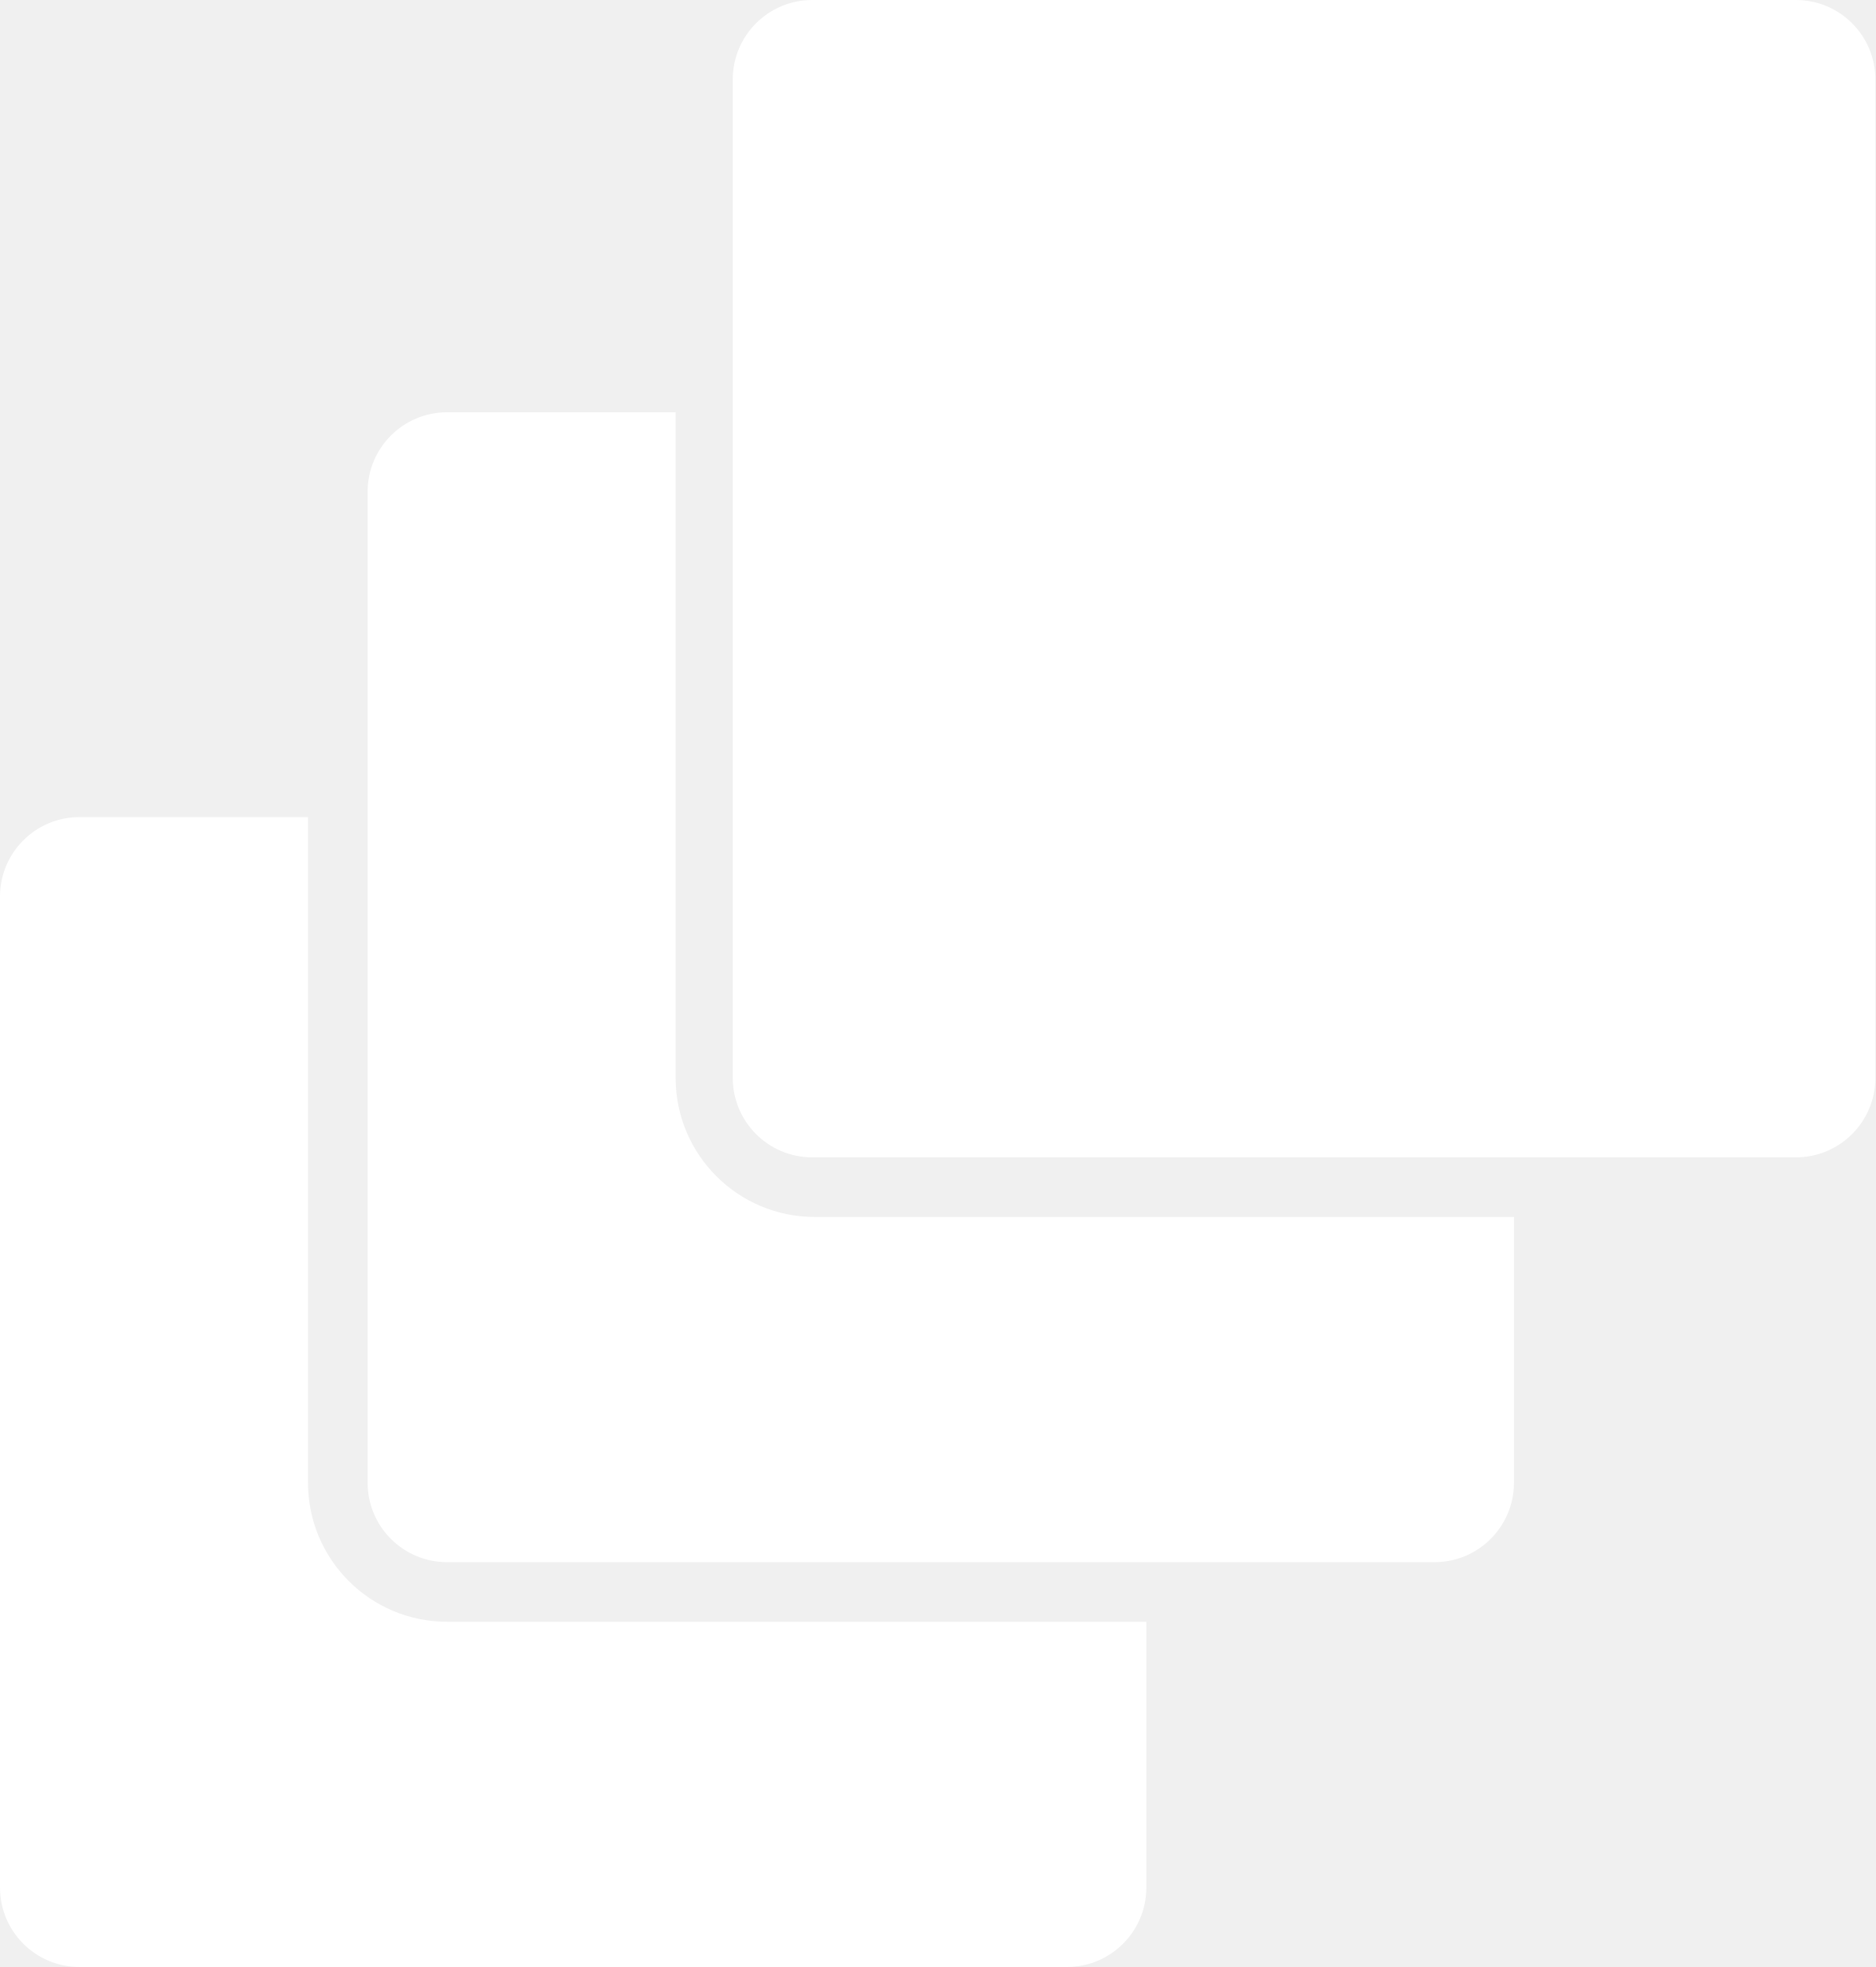
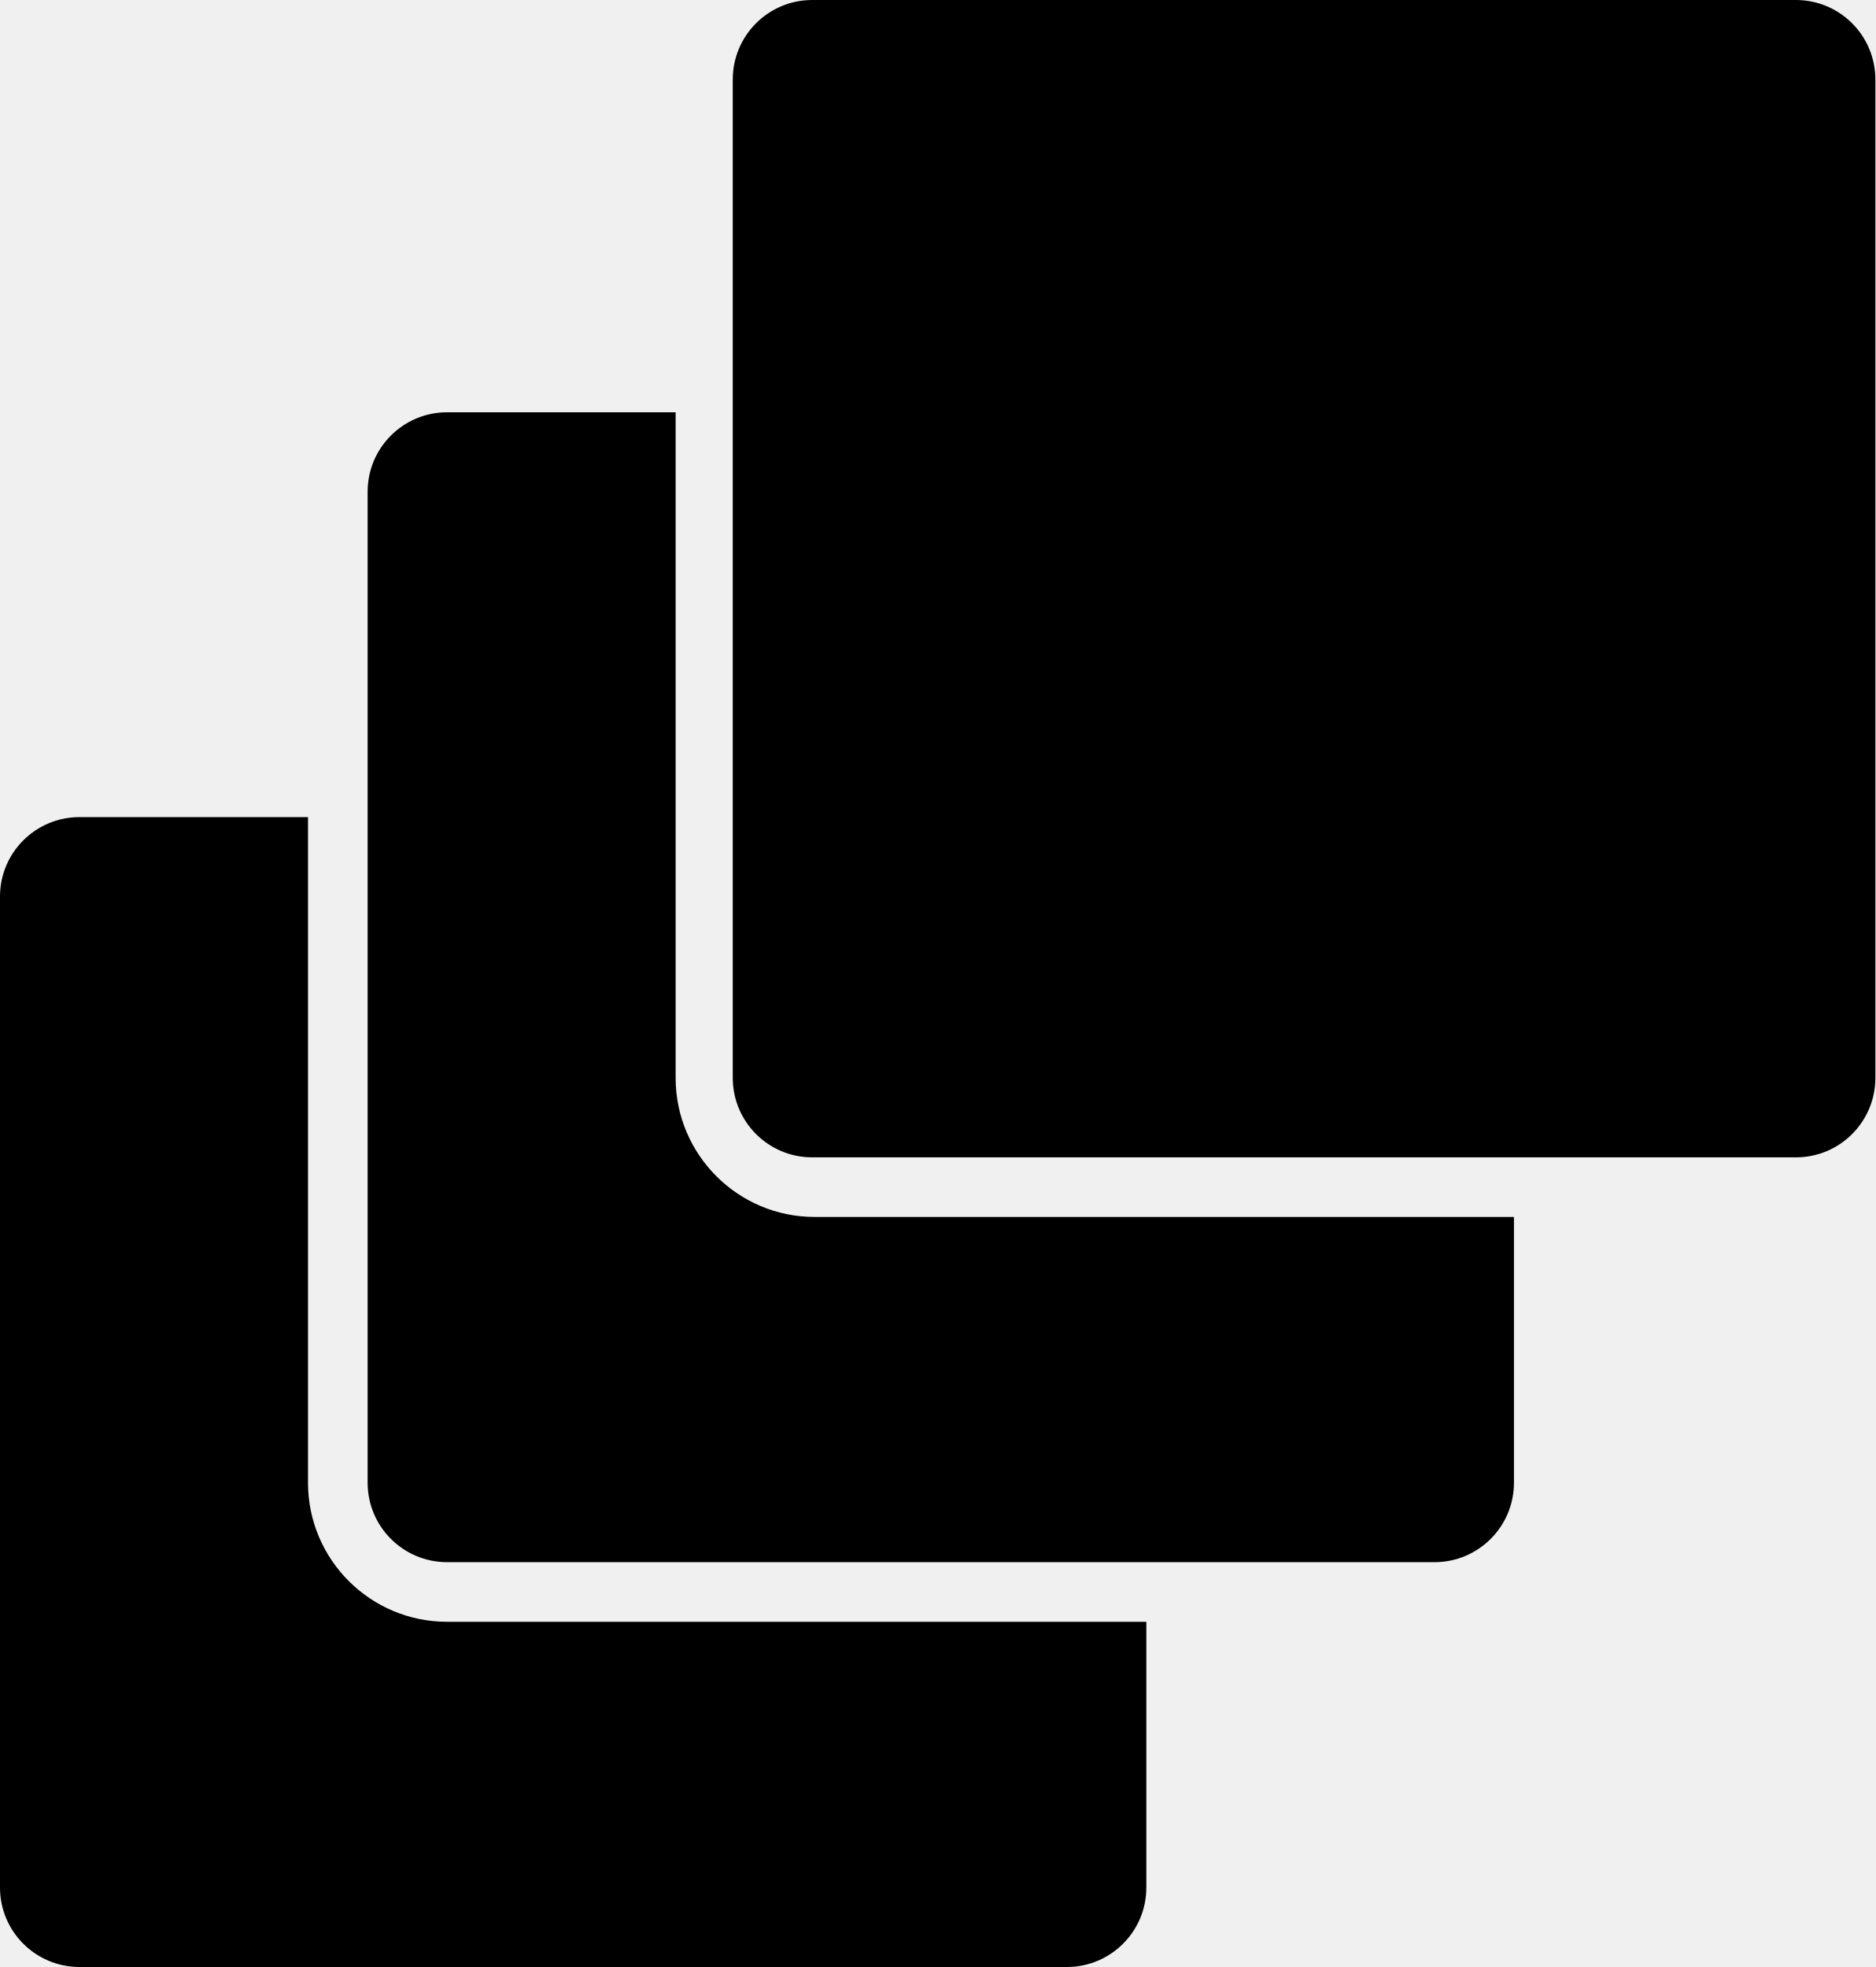
<svg xmlns="http://www.w3.org/2000/svg" width="755" height="792" viewBox="0 0 755 792" fill="none">
-   <rect x="295" width="460" height="466" rx="32" fill="white" />
-   <path d="M272 434V166H180C162.327 166 148 180.327 148 198V597C148 614.673 162.327 629 180 629H577.5C595.173 629 609.5 614.673 609.5 597V490H328C297.072 490 272 464.928 272 434Z" fill="white" />
-   <path d="M124 597V329H32C14.327 329 0 343.327 0 361V760C0 777.673 14.327 792 32 792H429.5C447.173 792 461.5 777.673 461.5 760V653H180C149.072 653 124 627.928 124 597Z" fill="white" />
+   <style>
+     .studiocms-logo {
+       fill: black;
+     }
+     @media (prefers-color-scheme: dark) {
+       .studiocms-logo {
+         fill: white;
+       }
+     }
+   </style>
+   <rect class="studiocms-logo" x="295" width="460" height="466" rx="32" fill="currentColor" />
+   <path class="studiocms-logo" d="M272 434V166H180C162.327 166 148 180.327 148 198V597C148 614.673 162.327 629 180 629H577.5C595.173 629 609.5 614.673 609.5 597V490H328C297.072 490 272 464.928 272 434Z" fill="currentColor" />
+   <path class="studiocms-logo" d="M124 597V329H32C14.327 329 0 343.327 0 361V760C0 777.673 14.327 792 32 792H429.5C447.173 792 461.5 777.673 461.5 760V653H180C149.072 653 124 627.928 124 597Z" fill="currentColor" />
</svg>
